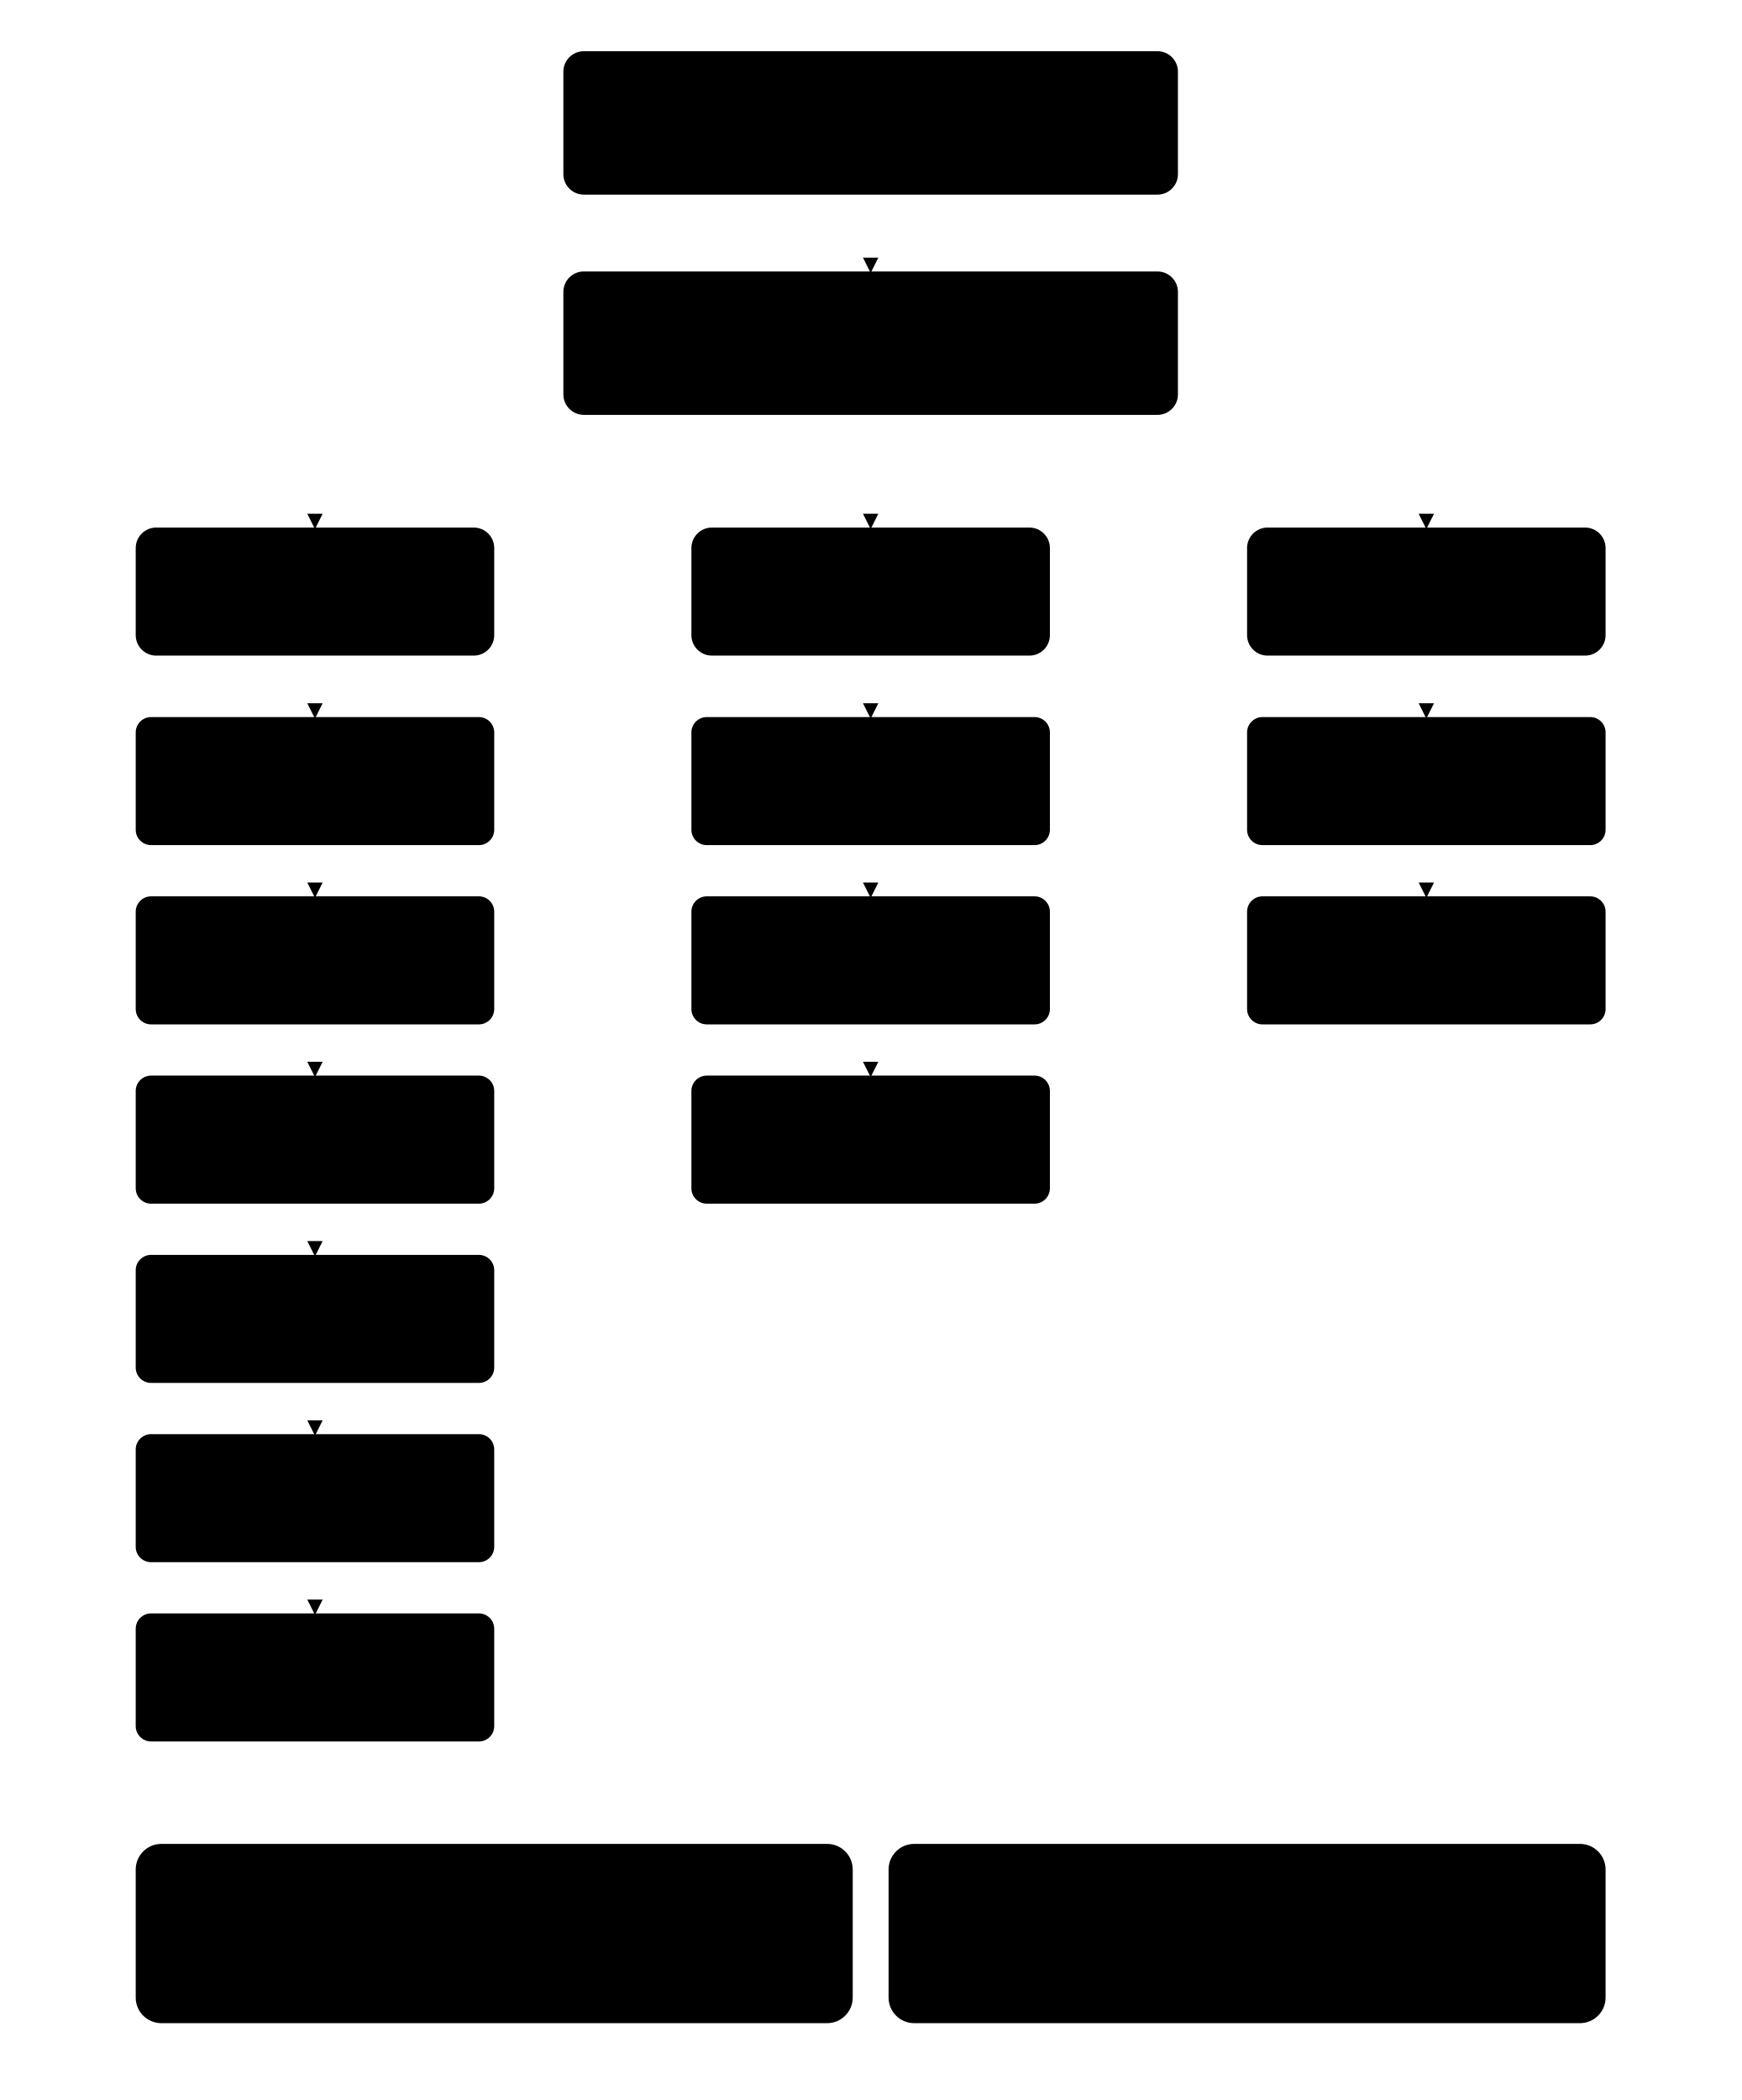
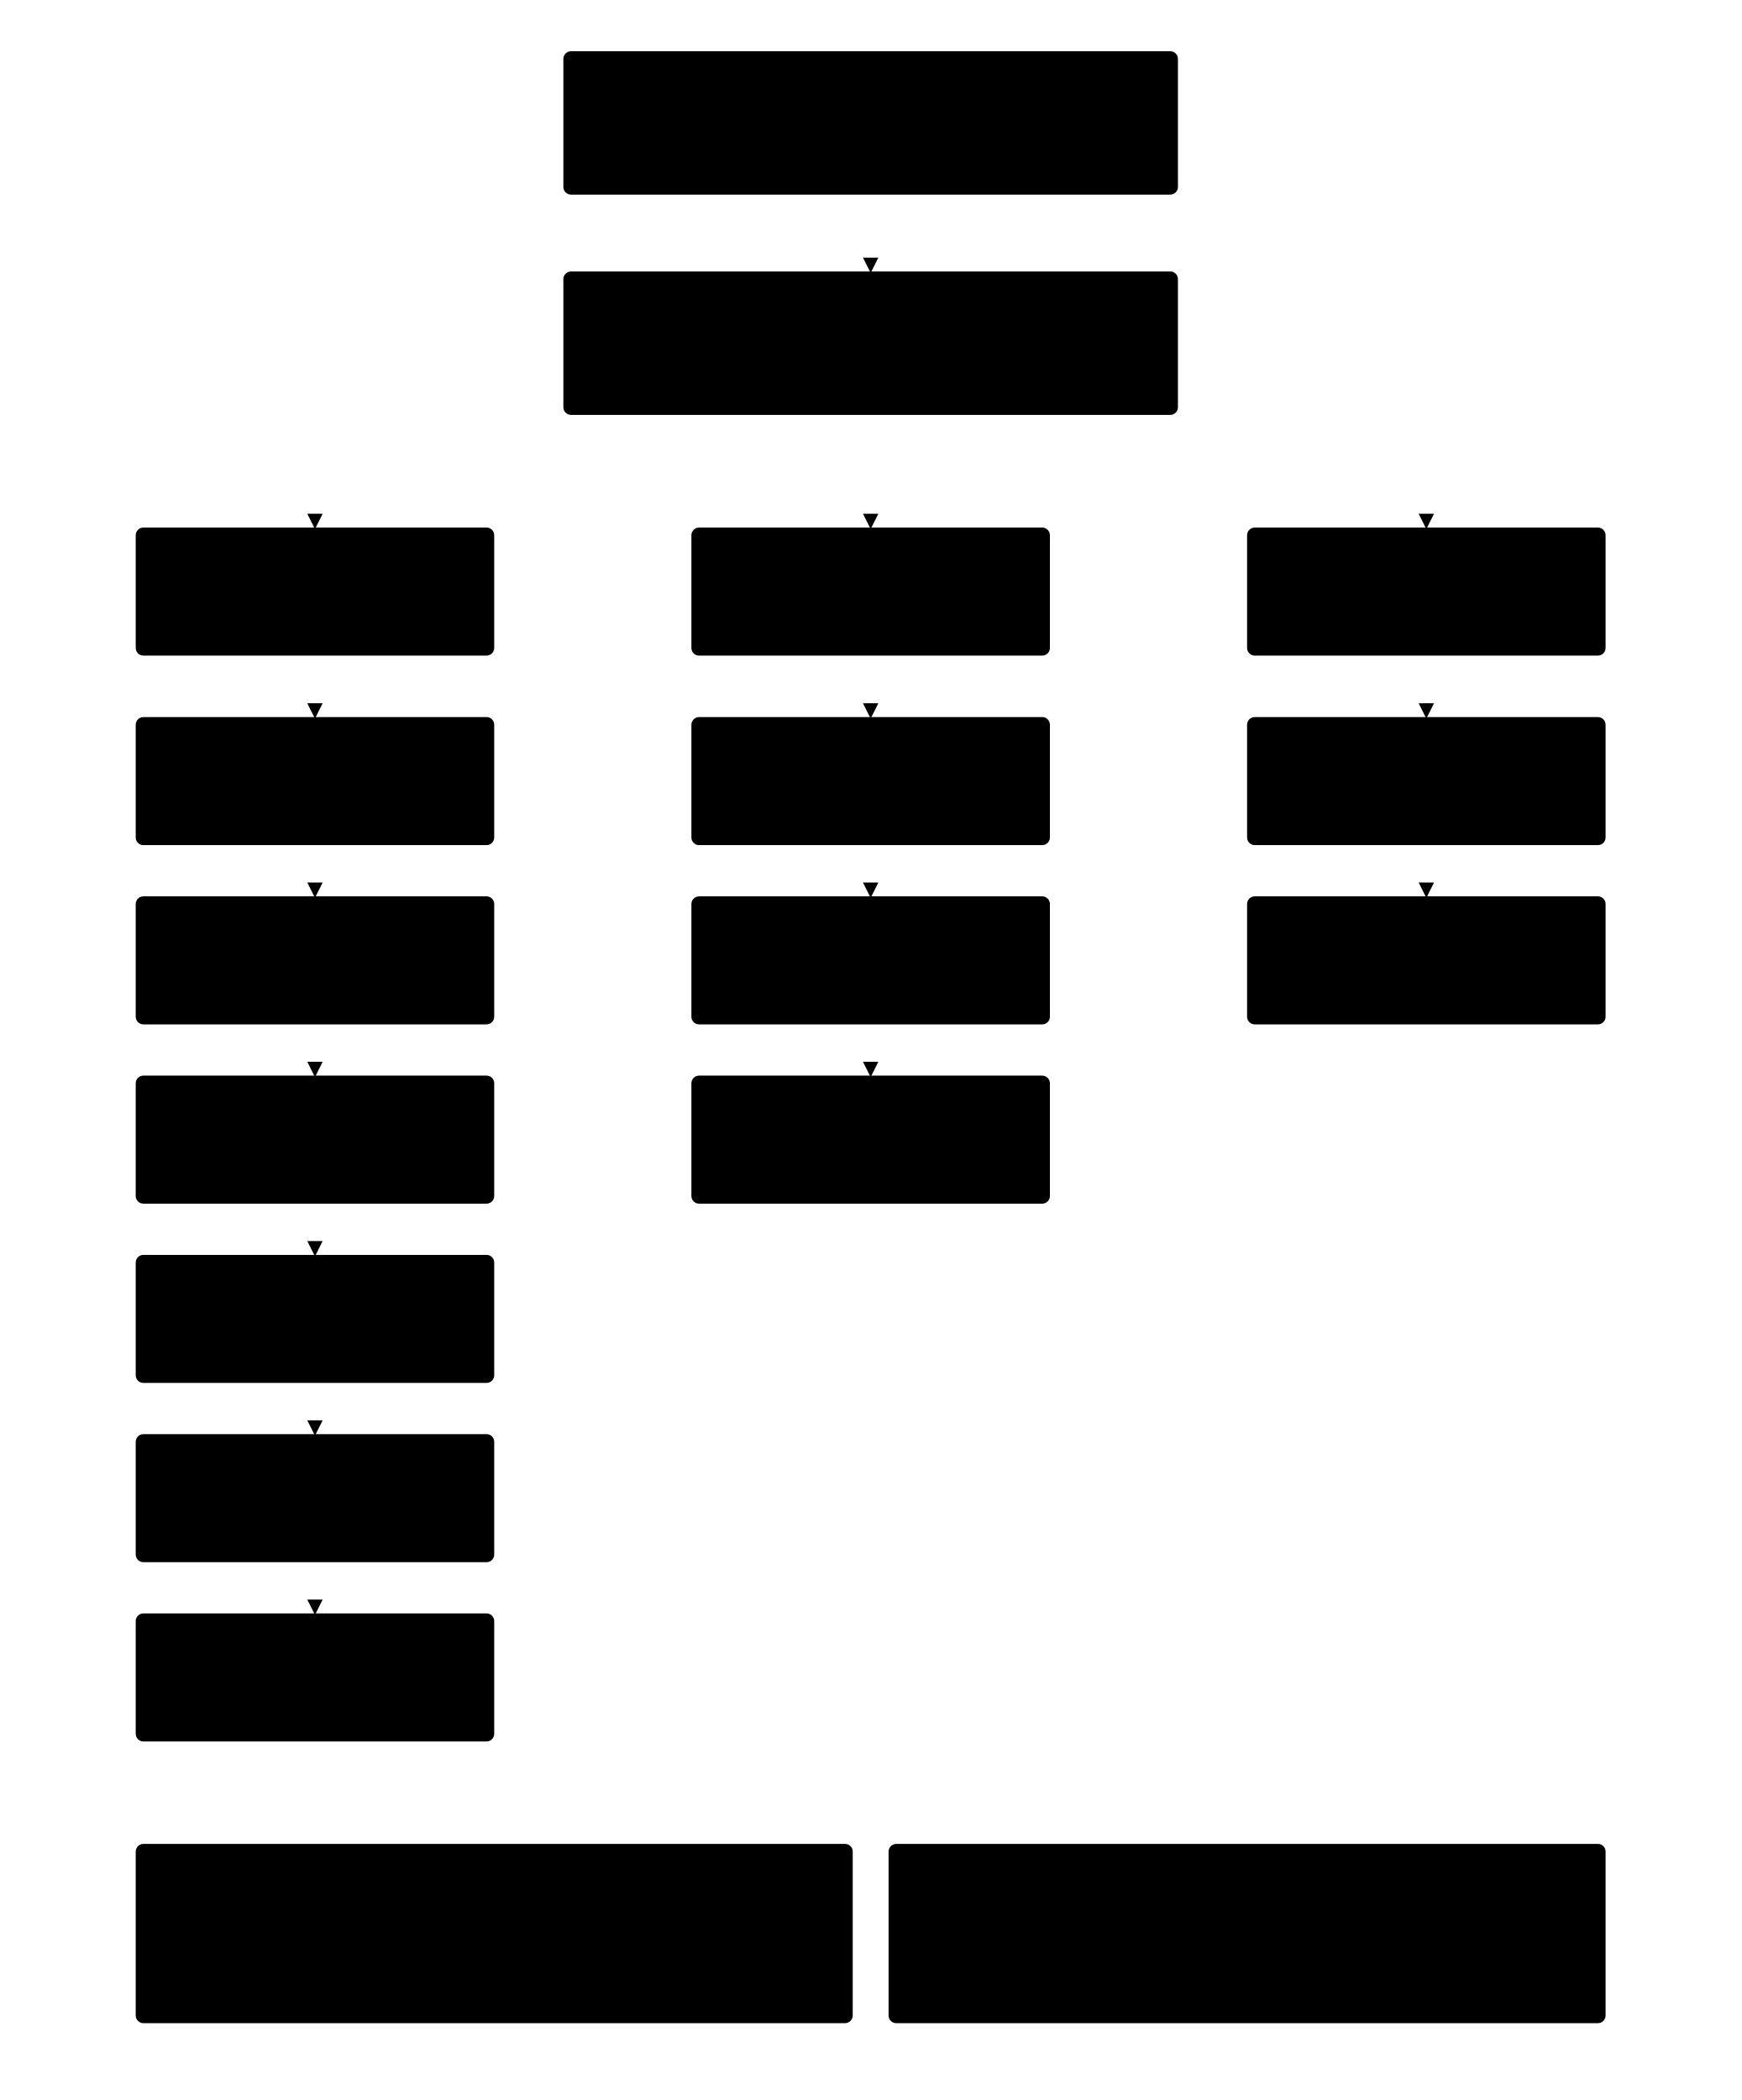
<svg xmlns="http://www.w3.org/2000/svg" width="680" height="820" viewBox="0 0 680 820">
  <defs>
    <marker id="arrow-rs" markerHeight="6" markerWidth="6" orient="auto-start-reverse" refX="9" refY="5" viewBox="0 0 10 10">
      <path d="m0 0 10 5-10 5z" class="arrow-head" />
    </marker>
  </defs>
-   <rect width="240" height="56" x="220" y="20" class="node-accent" rx="8" />
+   <rect width="240" height="56" x="220" y="20" class="node-accent" rx="3" />
  <text x="340" y="46" class="label-primary" text-anchor="middle">Stripe webhook fires</text>
  <text x="340" y="64" class="label-mono" text-anchor="middle">invoice.payment_failed</text>
  <path marker-end="url(#arrow-rs)" d="M340 76v30" class="connector" />
-   <rect width="240" height="56" x="220" y="106" class="node-neutral" rx="8" />
+   <rect width="240" height="56" x="220" y="106" class="node-neutral" rx="3" />
  <text x="340" y="132" class="label-primary" text-anchor="middle">Classify decline_code</text>
  <text x="340" y="150" class="label-secondary" text-anchor="middle">soft / card data / hard</text>
  <path d="M340 162v24M123 186h434" class="connector" />
  <path marker-end="url(#arrow-rs)" d="M123 186v20" class="connector" />
  <path marker-end="url(#arrow-rs)" d="M340 186v20" class="connector" />
  <path marker-end="url(#arrow-rs)" d="M557 186v20" class="connector" />
-   <rect width="140" height="50" x="53" y="206" class="node-info" rx="8" />
+   <rect width="140" height="50" x="53" y="206" class="node-info" rx="3" />
  <text x="123" y="228" class="header" text-anchor="middle">SOFT</text>
  <text x="123" y="246" class="label-secondary" text-anchor="middle">silent retry first</text>
-   <rect width="140" height="50" x="270" y="206" class="node-success" rx="8" />
+   <rect width="140" height="50" x="270" y="206" class="node-success" rx="3" />
  <text x="340" y="228" class="header" text-anchor="middle">CARD DATA</text>
  <text x="340" y="246" class="label-secondary" text-anchor="middle">email + update link</text>
-   <rect width="140" height="50" x="487" y="206" class="node-warning" rx="8" />
+   <rect width="140" height="50" x="487" y="206" class="node-warning" rx="3" />
  <text x="557" y="228" class="header" text-anchor="middle">HARD</text>
  <text x="557" y="246" class="label-secondary" text-anchor="middle">no retry, fast email</text>
  <path marker-end="url(#arrow-rs)" d="M123 256v24" class="connector" />
  <path marker-end="url(#arrow-rs)" d="M340 256v24" class="connector" />
  <path marker-end="url(#arrow-rs)" d="M557 256v24" class="connector" />
-   <rect width="140" height="50" x="53" y="280" class="node-neutral" rx="6" />
+   <rect width="140" height="50" x="53" y="280" class="node-neutral" rx="3" />
  <text x="63" y="300" class="label-mono">D1</text>
  <text x="123" y="306" class="label-primary" text-anchor="middle">Silent retry</text>
  <text x="123" y="322" class="label-secondary" text-anchor="middle">+ email if it fails</text>
-   <rect width="140" height="50" x="53" y="350" class="node-neutral" rx="6" />
+   <rect width="140" height="50" x="53" y="350" class="node-neutral" rx="3" />
  <text x="63" y="370" class="label-mono">D3</text>
  <text x="123" y="376" class="label-primary" text-anchor="middle">Retry</text>
  <text x="123" y="392" class="label-secondary" text-anchor="middle">no email</text>
-   <rect width="140" height="50" x="53" y="420" class="node-neutral" rx="6" />
+   <rect width="140" height="50" x="53" y="420" class="node-neutral" rx="3" />
  <text x="63" y="440" class="label-mono">D5</text>
  <text x="123" y="446" class="label-primary" text-anchor="middle">Retry + email</text>
  <text x="123" y="462" class="label-secondary" text-anchor="middle">friendly nudge</text>
-   <rect width="140" height="50" x="53" y="490" class="node-neutral" rx="6" />
+   <rect width="140" height="50" x="53" y="490" class="node-neutral" rx="3" />
  <text x="63" y="510" class="label-mono">D8</text>
  <text x="123" y="516" class="label-primary" text-anchor="middle">Retry</text>
  <text x="123" y="532" class="label-secondary" text-anchor="middle">silent</text>
-   <rect width="140" height="50" x="53" y="560" class="node-neutral" rx="6" />
+   <rect width="140" height="50" x="53" y="560" class="node-neutral" rx="3" />
  <text x="63" y="580" class="label-mono">D11</text>
  <text x="123" y="586" class="label-primary" text-anchor="middle">Retry + email</text>
  <text x="123" y="602" class="label-secondary" text-anchor="middle">urgency</text>
-   <rect width="140" height="50" x="53" y="630" class="node-neutral" rx="6" />
+   <rect width="140" height="50" x="53" y="630" class="node-neutral" rx="3" />
  <text x="63" y="650" class="label-mono">D14</text>
  <text x="123" y="656" class="label-primary" text-anchor="middle">Final retry</text>
  <text x="123" y="672" class="label-secondary" text-anchor="middle">last chance email</text>
  <path marker-end="url(#arrow-rs)" d="M123 330v20" class="connector" />
  <path marker-end="url(#arrow-rs)" d="M123 400v20" class="connector" />
  <path marker-end="url(#arrow-rs)" d="M123 470v20" class="connector" />
  <path marker-end="url(#arrow-rs)" d="M123 540v20" class="connector" />
  <path marker-end="url(#arrow-rs)" d="M123 610v20" class="connector" />
-   <rect width="140" height="50" x="270" y="280" class="node-neutral" rx="6" />
+   <rect width="140" height="50" x="270" y="280" class="node-neutral" rx="3" />
  <text x="280" y="300" class="label-mono">D0</text>
  <text x="340" y="306" class="label-primary" text-anchor="middle">Email customer</text>
  <text x="340" y="322" class="label-secondary" text-anchor="middle">payment update link</text>
-   <rect width="140" height="50" x="270" y="350" class="node-neutral" rx="6" />
+   <rect width="140" height="50" x="270" y="350" class="node-neutral" rx="3" />
  <text x="280" y="370" class="label-mono">D3</text>
  <text x="340" y="376" class="label-primary" text-anchor="middle">Retry + email</text>
  <text x="340" y="392" class="label-secondary" text-anchor="middle">reminder</text>
-   <rect width="140" height="50" x="270" y="420" class="node-neutral" rx="6" />
+   <rect width="140" height="50" x="270" y="420" class="node-neutral" rx="3" />
  <text x="280" y="440" class="label-mono">D7</text>
  <text x="340" y="446" class="label-primary" text-anchor="middle">Retry</text>
  <text x="340" y="462" class="label-secondary" text-anchor="middle">after card likely updated</text>
  <path marker-end="url(#arrow-rs)" d="M340 330v20" class="connector" />
  <path marker-end="url(#arrow-rs)" d="M340 400v20" class="connector" />
  <path stroke-dasharray="4 4" d="M340 470v250" class="connector" />
-   <rect width="140" height="50" x="487" y="280" class="node-neutral" rx="6" />
+   <rect width="140" height="50" x="487" y="280" class="node-neutral" rx="3" />
  <text x="497" y="300" class="label-mono">D0</text>
  <text x="557" y="306" class="label-primary" text-anchor="middle">Email customer</text>
  <text x="557" y="322" class="label-secondary" text-anchor="middle">update payment method</text>
-   <rect width="140" height="50" x="487" y="350" class="node-neutral" rx="6" />
+   <rect width="140" height="50" x="487" y="350" class="node-neutral" rx="3" />
  <text x="497" y="370" class="label-mono">D3</text>
  <text x="557" y="376" class="label-primary" text-anchor="middle">Final notice email</text>
  <text x="557" y="392" class="label-secondary" text-anchor="middle">no further retries</text>
  <path marker-end="url(#arrow-rs)" d="M557 330v20" class="connector" />
  <path stroke-dasharray="4 4" d="M557 400v320M123 680v40" class="connector" />
-   <rect width="280" height="70" x="53" y="720" class="node-success" rx="10" />
+   <rect width="280" height="70" x="53" y="720" class="node-success" rx="3" />
  <text x="193" y="748" class="header" text-anchor="middle">RECOVERED</text>
  <text x="193" y="766" class="label-secondary" text-anchor="middle">retry succeeds or customer updates card</text>
  <text x="193" y="782" class="label-secondary" text-anchor="middle">pending emails cancel automatically</text>
-   <rect width="280" height="70" x="347" y="720" class="node-warning" rx="10" />
+   <rect width="280" height="70" x="347" y="720" class="node-warning" rx="3" />
  <text x="487" y="748" class="header" text-anchor="middle">CANCELED</text>
  <text x="487" y="766" class="label-secondary" text-anchor="middle">no recovery after 30 days</text>
  <text x="487" y="782" class="label-secondary" text-anchor="middle">subscription cancels, win-back queued</text>
</svg>
